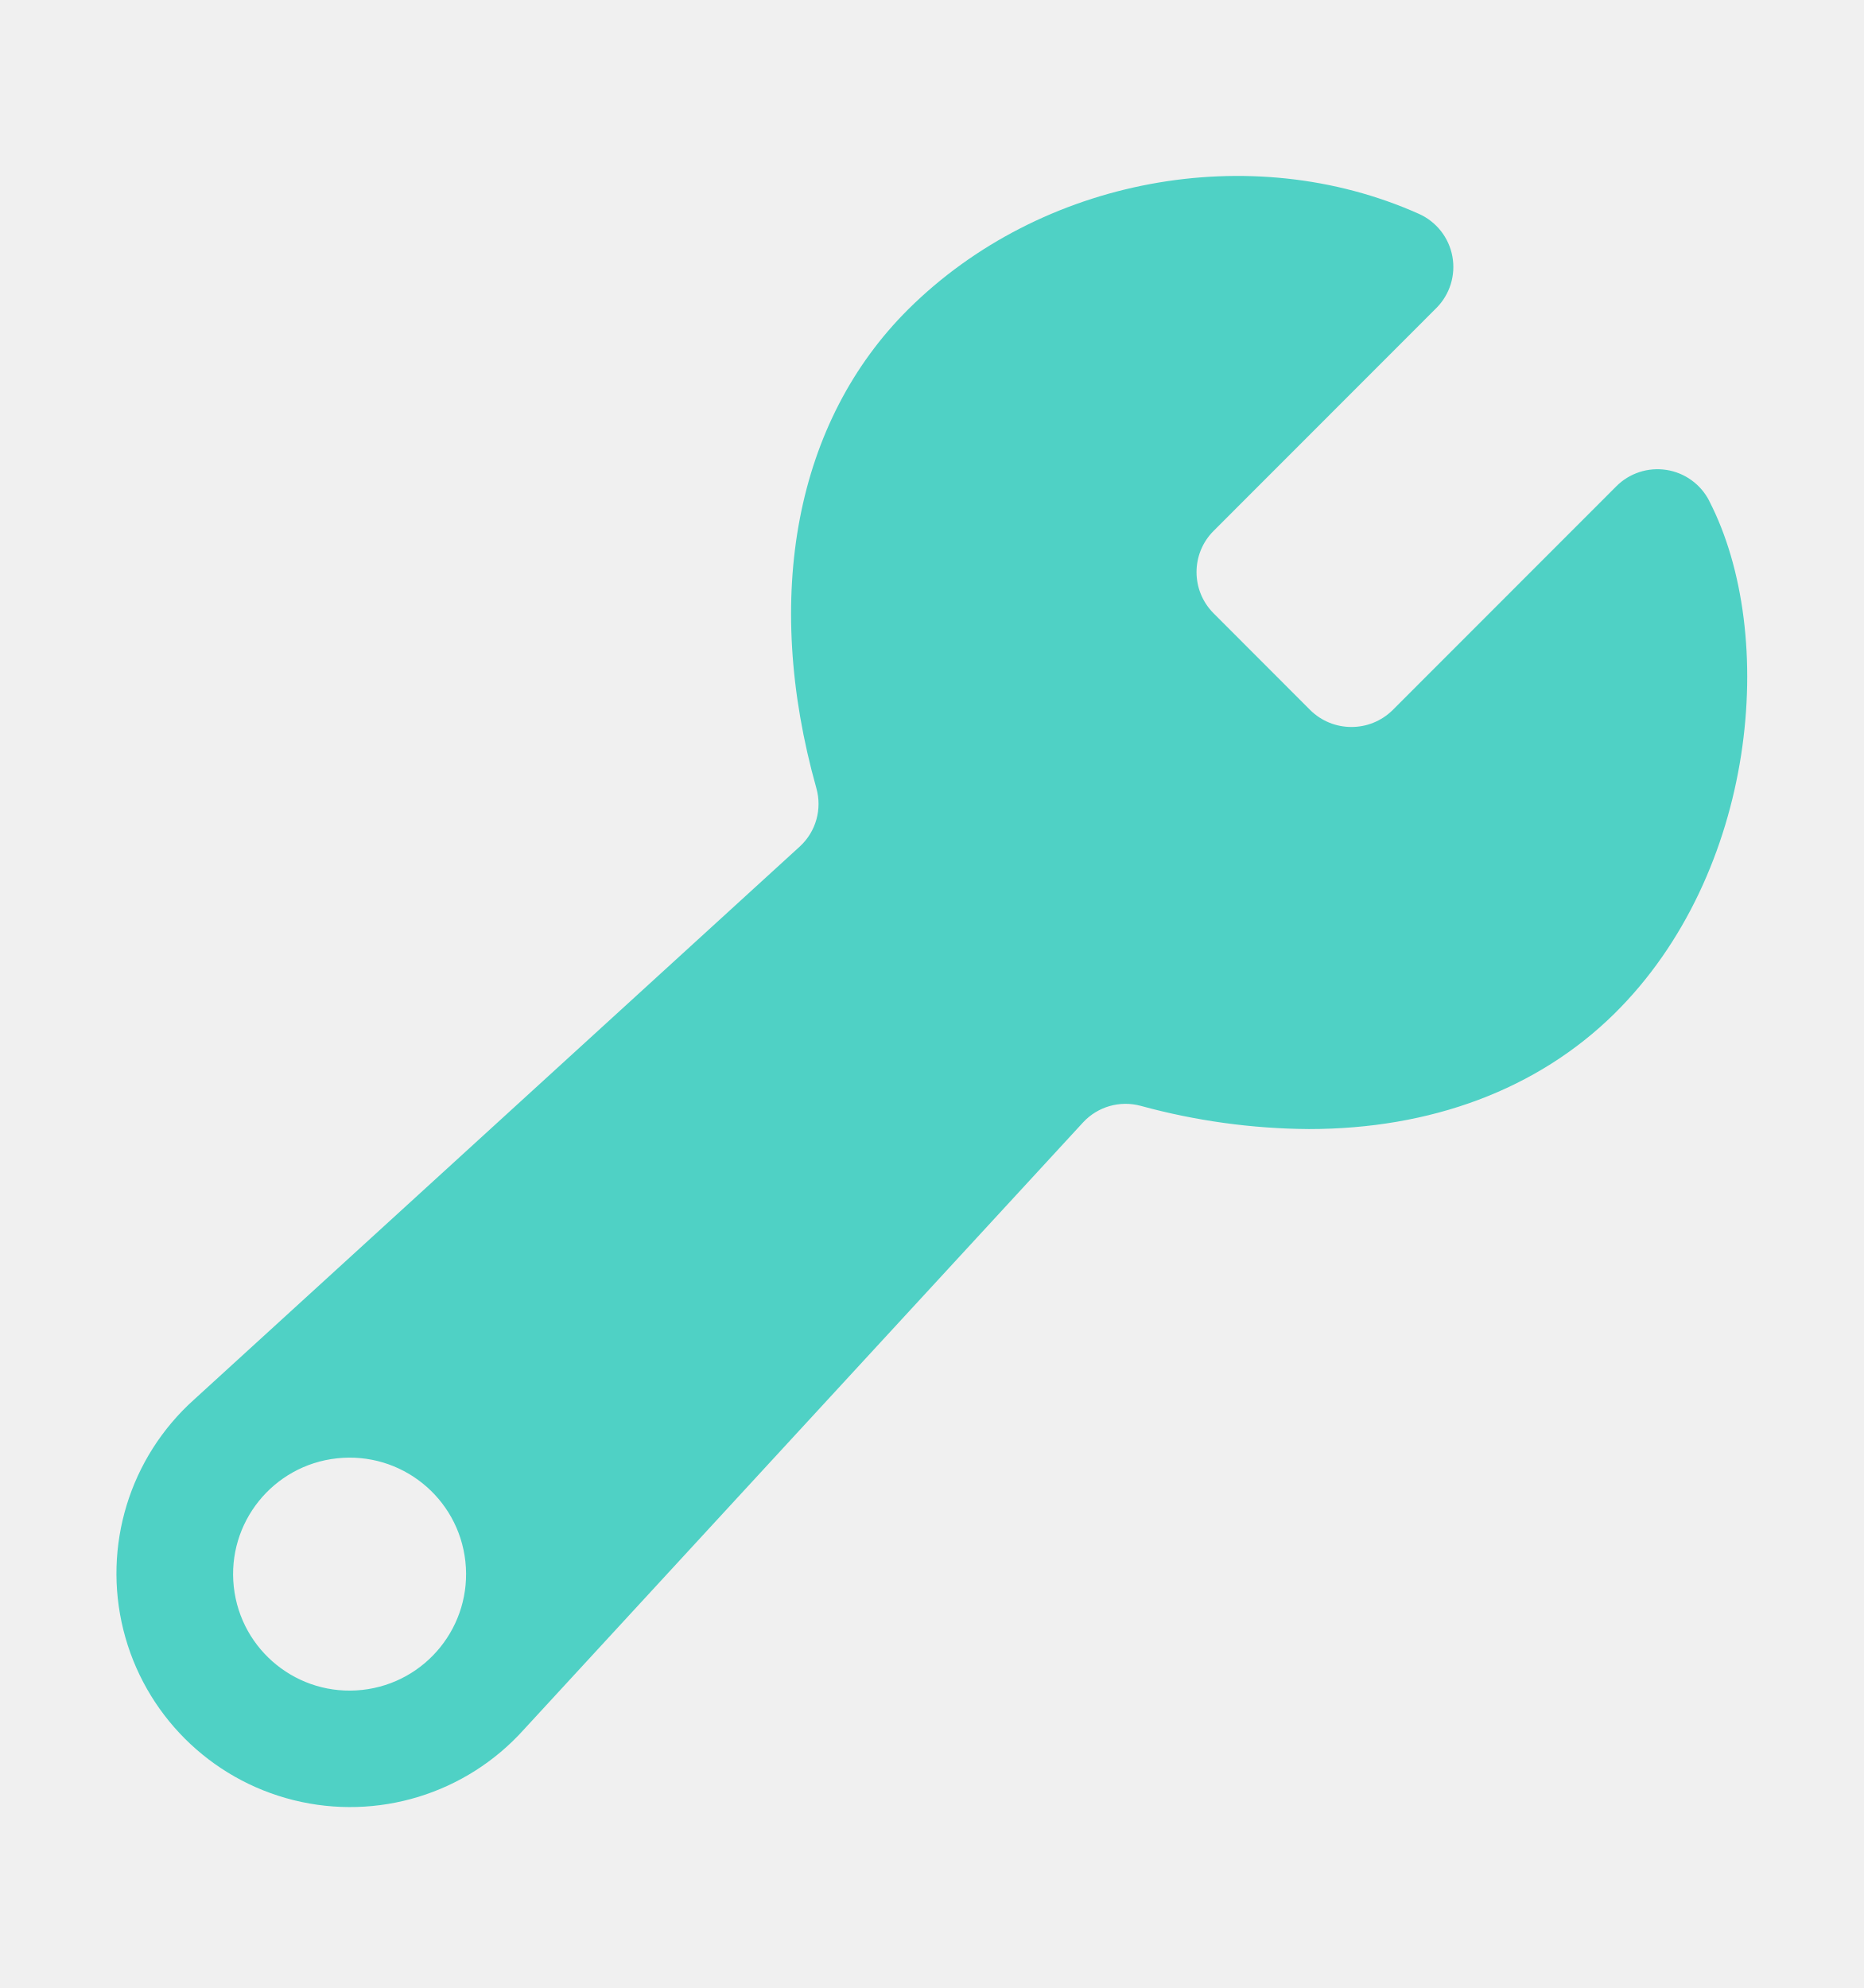
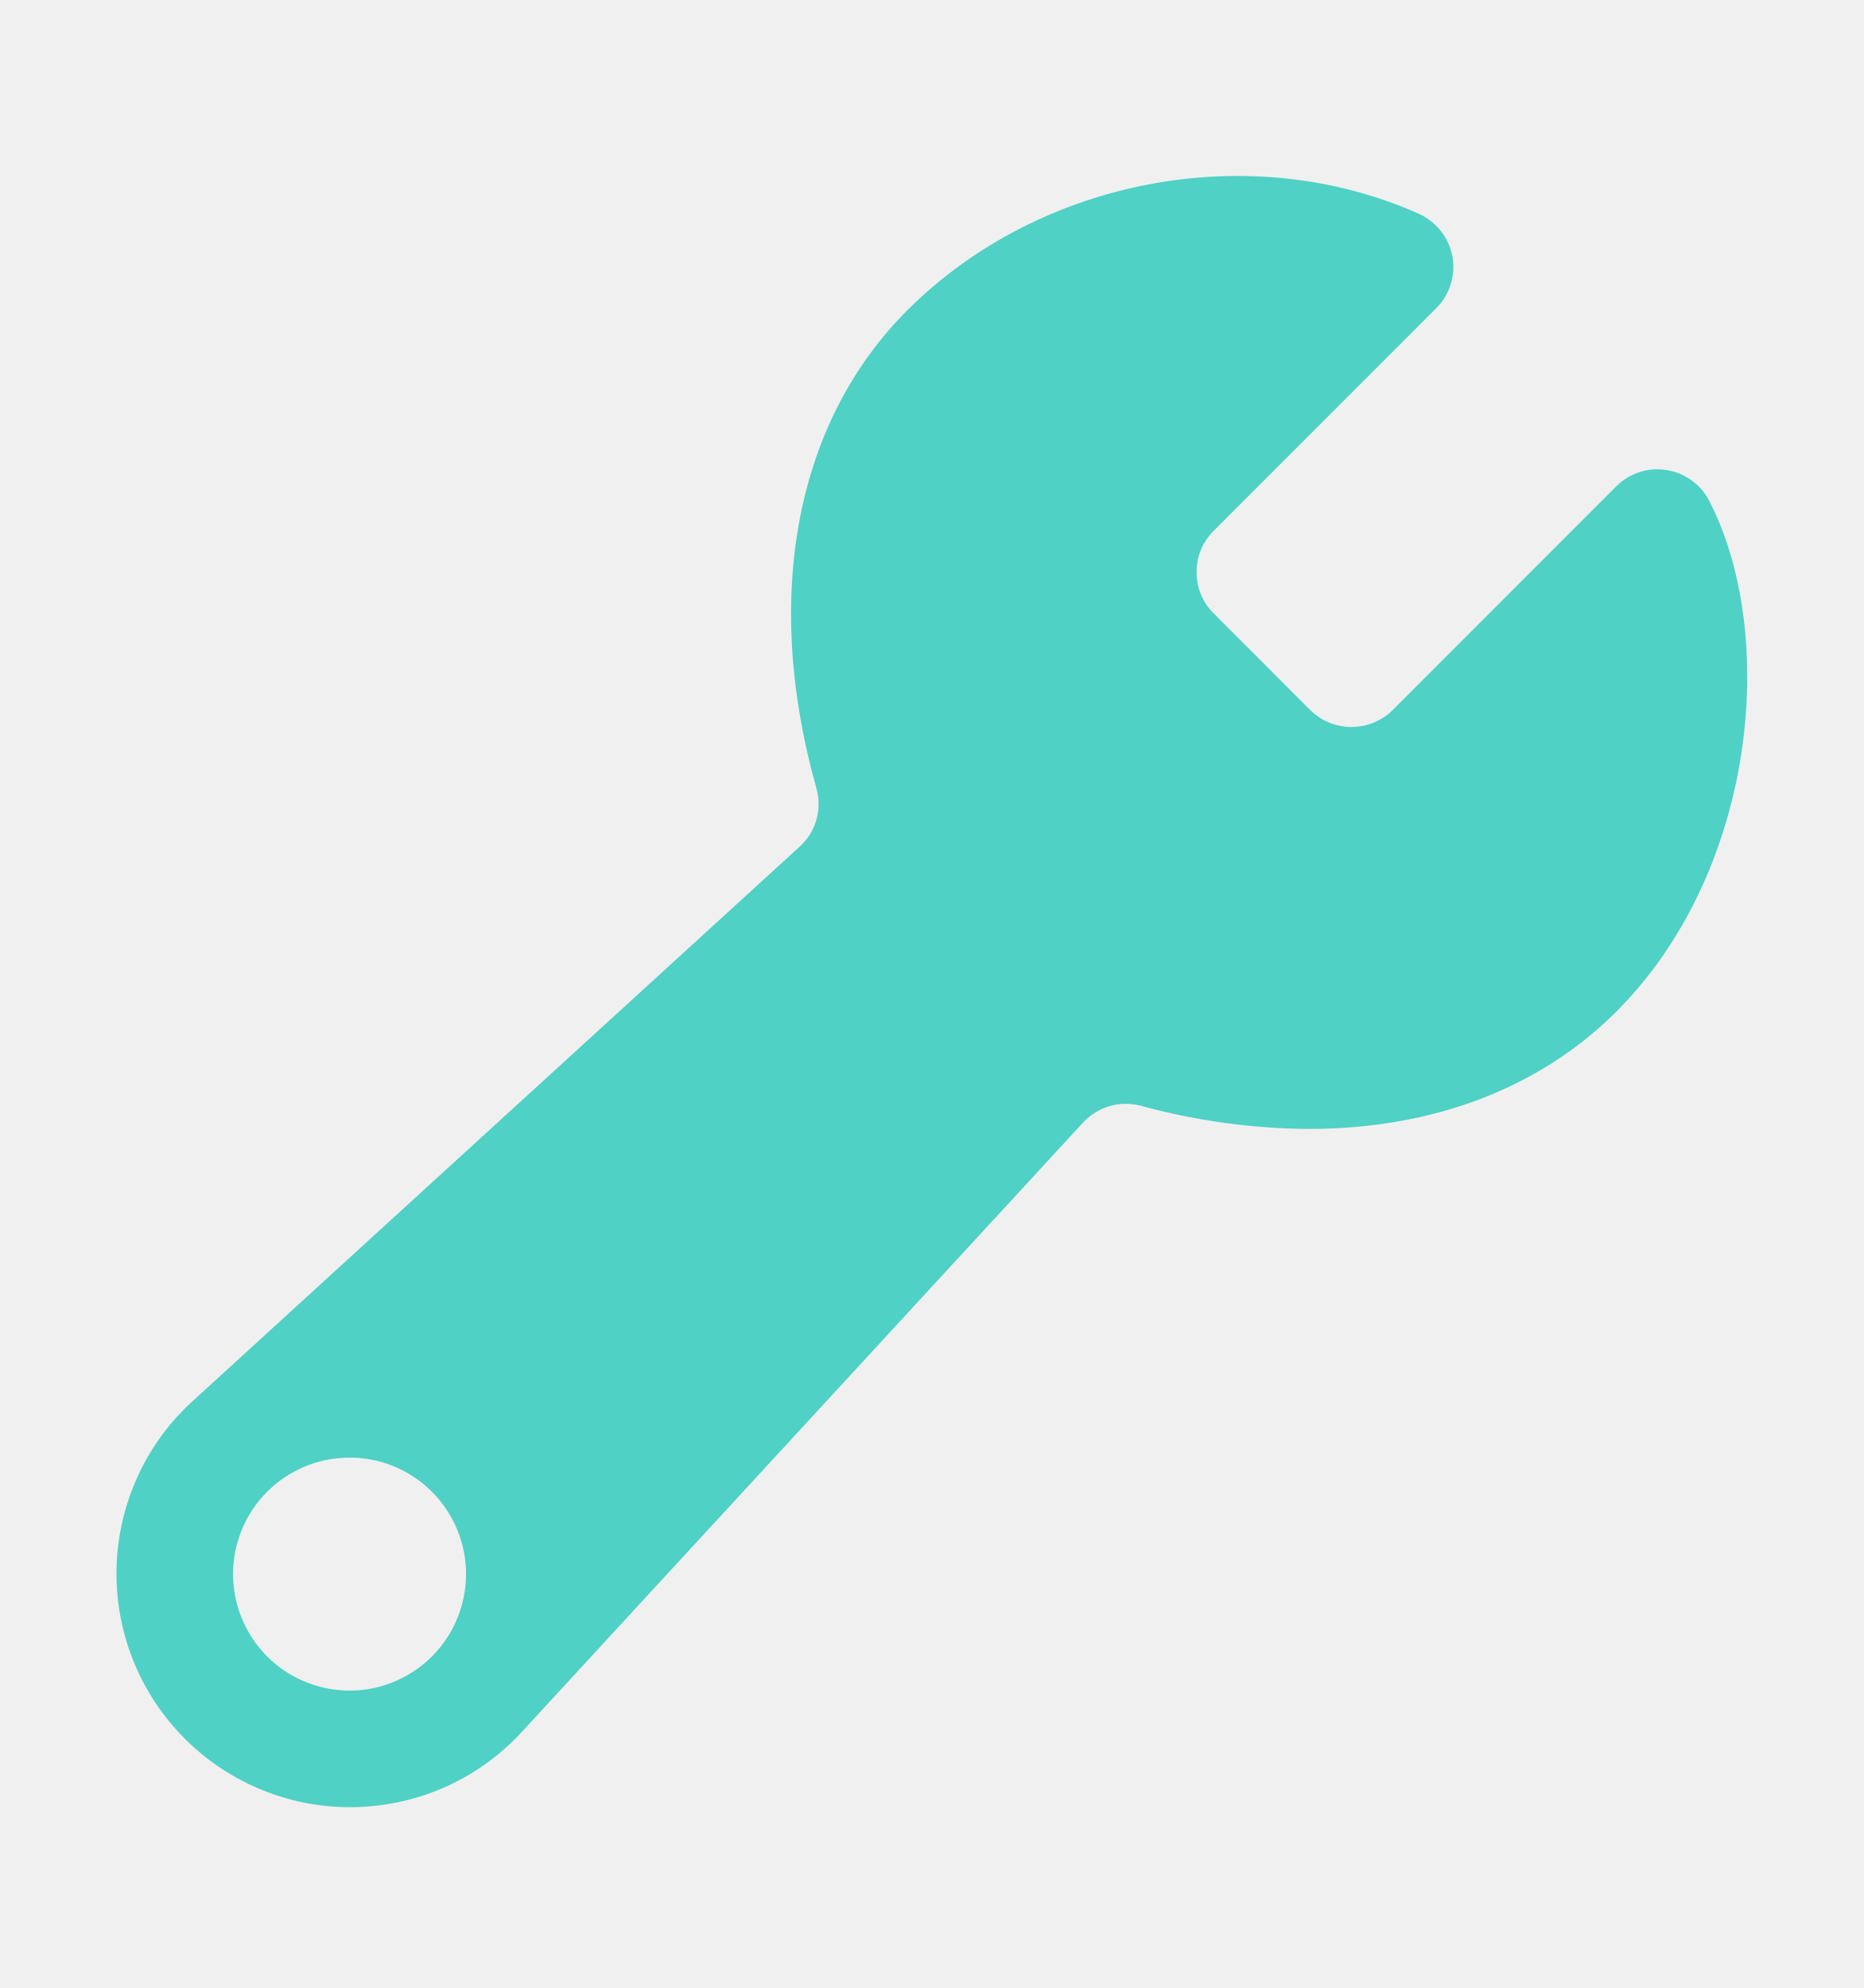
- <svg xmlns="http://www.w3.org/2000/svg" width="15" height="16" fill="none">
+ <svg xmlns="http://www.w3.org/2000/svg" width="15" height="16" viewBox="0 0 15 16" fill="none">
  <g clip-path="url(#clip0_2_106)">
-     <path d="M13.756 4.031a.468.468 0 00-.748-.117l-1.8 1.801a.472.472 0 01-.663 0l-.778-.779a.469.469 0 010-.663l1.792-1.793a.468.468 0 00-.14-.759c-1.354-.605-3.043-.29-4.109.768-.905.9-1.175 2.304-.74 3.854a.465.465 0 01-.131.468L1.56 11.266a1.88 1.88 0 102.655 2.655l4.502-4.888A.466.466 0 019.18 8.9c.441.121.897.184 1.354.187.979 0 1.837-.317 2.457-.927 1.147-1.13 1.322-3.047.765-4.128zm-10.841 9.57a.937.937 0 11-.203-1.864.937.937 0 01.203 1.864z" fill="#4FD1C5" />
+     <path d="M13.756 4.031C13.723 3.966 13.674 3.909 13.614 3.866C13.554 3.823 13.485 3.794 13.412 3.783C13.339 3.771 13.264 3.777 13.194 3.8C13.124 3.823 13.06 3.862 13.008 3.914L11.208 5.715C11.12 5.802 11.001 5.851 10.877 5.851C10.752 5.851 10.633 5.802 10.545 5.715L9.767 4.936C9.723 4.893 9.689 4.841 9.665 4.784C9.642 4.727 9.63 4.666 9.63 4.605C9.63 4.543 9.642 4.482 9.665 4.425C9.689 4.368 9.723 4.317 9.767 4.273L11.559 2.48C11.613 2.427 11.653 2.361 11.675 2.288C11.698 2.216 11.703 2.139 11.689 2.064C11.675 1.989 11.643 1.919 11.596 1.859C11.549 1.8 11.489 1.752 11.419 1.721V1.721C10.066 1.116 8.376 1.432 7.31 2.489C6.405 3.388 6.135 4.793 6.57 6.343C6.594 6.425 6.594 6.513 6.571 6.596C6.548 6.678 6.502 6.753 6.439 6.811L1.562 11.266C1.371 11.437 1.218 11.644 1.111 11.876C1.004 12.108 0.945 12.359 0.938 12.614C0.931 12.869 0.976 13.123 1.071 13.361C1.165 13.598 1.307 13.813 1.488 13.994C1.668 14.175 1.884 14.316 2.121 14.411C2.358 14.506 2.612 14.551 2.867 14.544C3.123 14.537 3.374 14.479 3.606 14.372C3.838 14.265 4.045 14.111 4.216 13.921L8.718 9.033C8.776 8.971 8.849 8.926 8.931 8.902C9.012 8.878 9.098 8.878 9.18 8.899C9.621 9.02 10.077 9.083 10.534 9.086C11.513 9.086 12.371 8.769 12.991 8.159C14.138 7.029 14.313 5.112 13.756 4.031ZM2.915 13.601C2.722 13.622 2.527 13.582 2.357 13.488C2.188 13.394 2.052 13.249 1.968 13.074C1.884 12.899 1.856 12.702 1.889 12.511C1.922 12.32 2.013 12.143 2.15 12.006C2.287 11.869 2.464 11.777 2.655 11.745C2.846 11.712 3.043 11.739 3.218 11.823C3.393 11.907 3.538 12.043 3.632 12.213C3.727 12.382 3.766 12.577 3.745 12.77C3.722 12.982 3.627 13.181 3.476 13.332C3.325 13.482 3.127 13.578 2.915 13.601V13.601Z" fill="#4FD1C5" />
  </g>
  <defs>
    <clipPath id="clip0_2_106">
-       <path fill="#fff" transform="translate(0 .5)" d="M0 0h15v15H0z" />
+       <rect width="15" height="15" fill="white" transform="translate(-0.000244141 0.5)" />
    </clipPath>
  </defs>
</svg>
